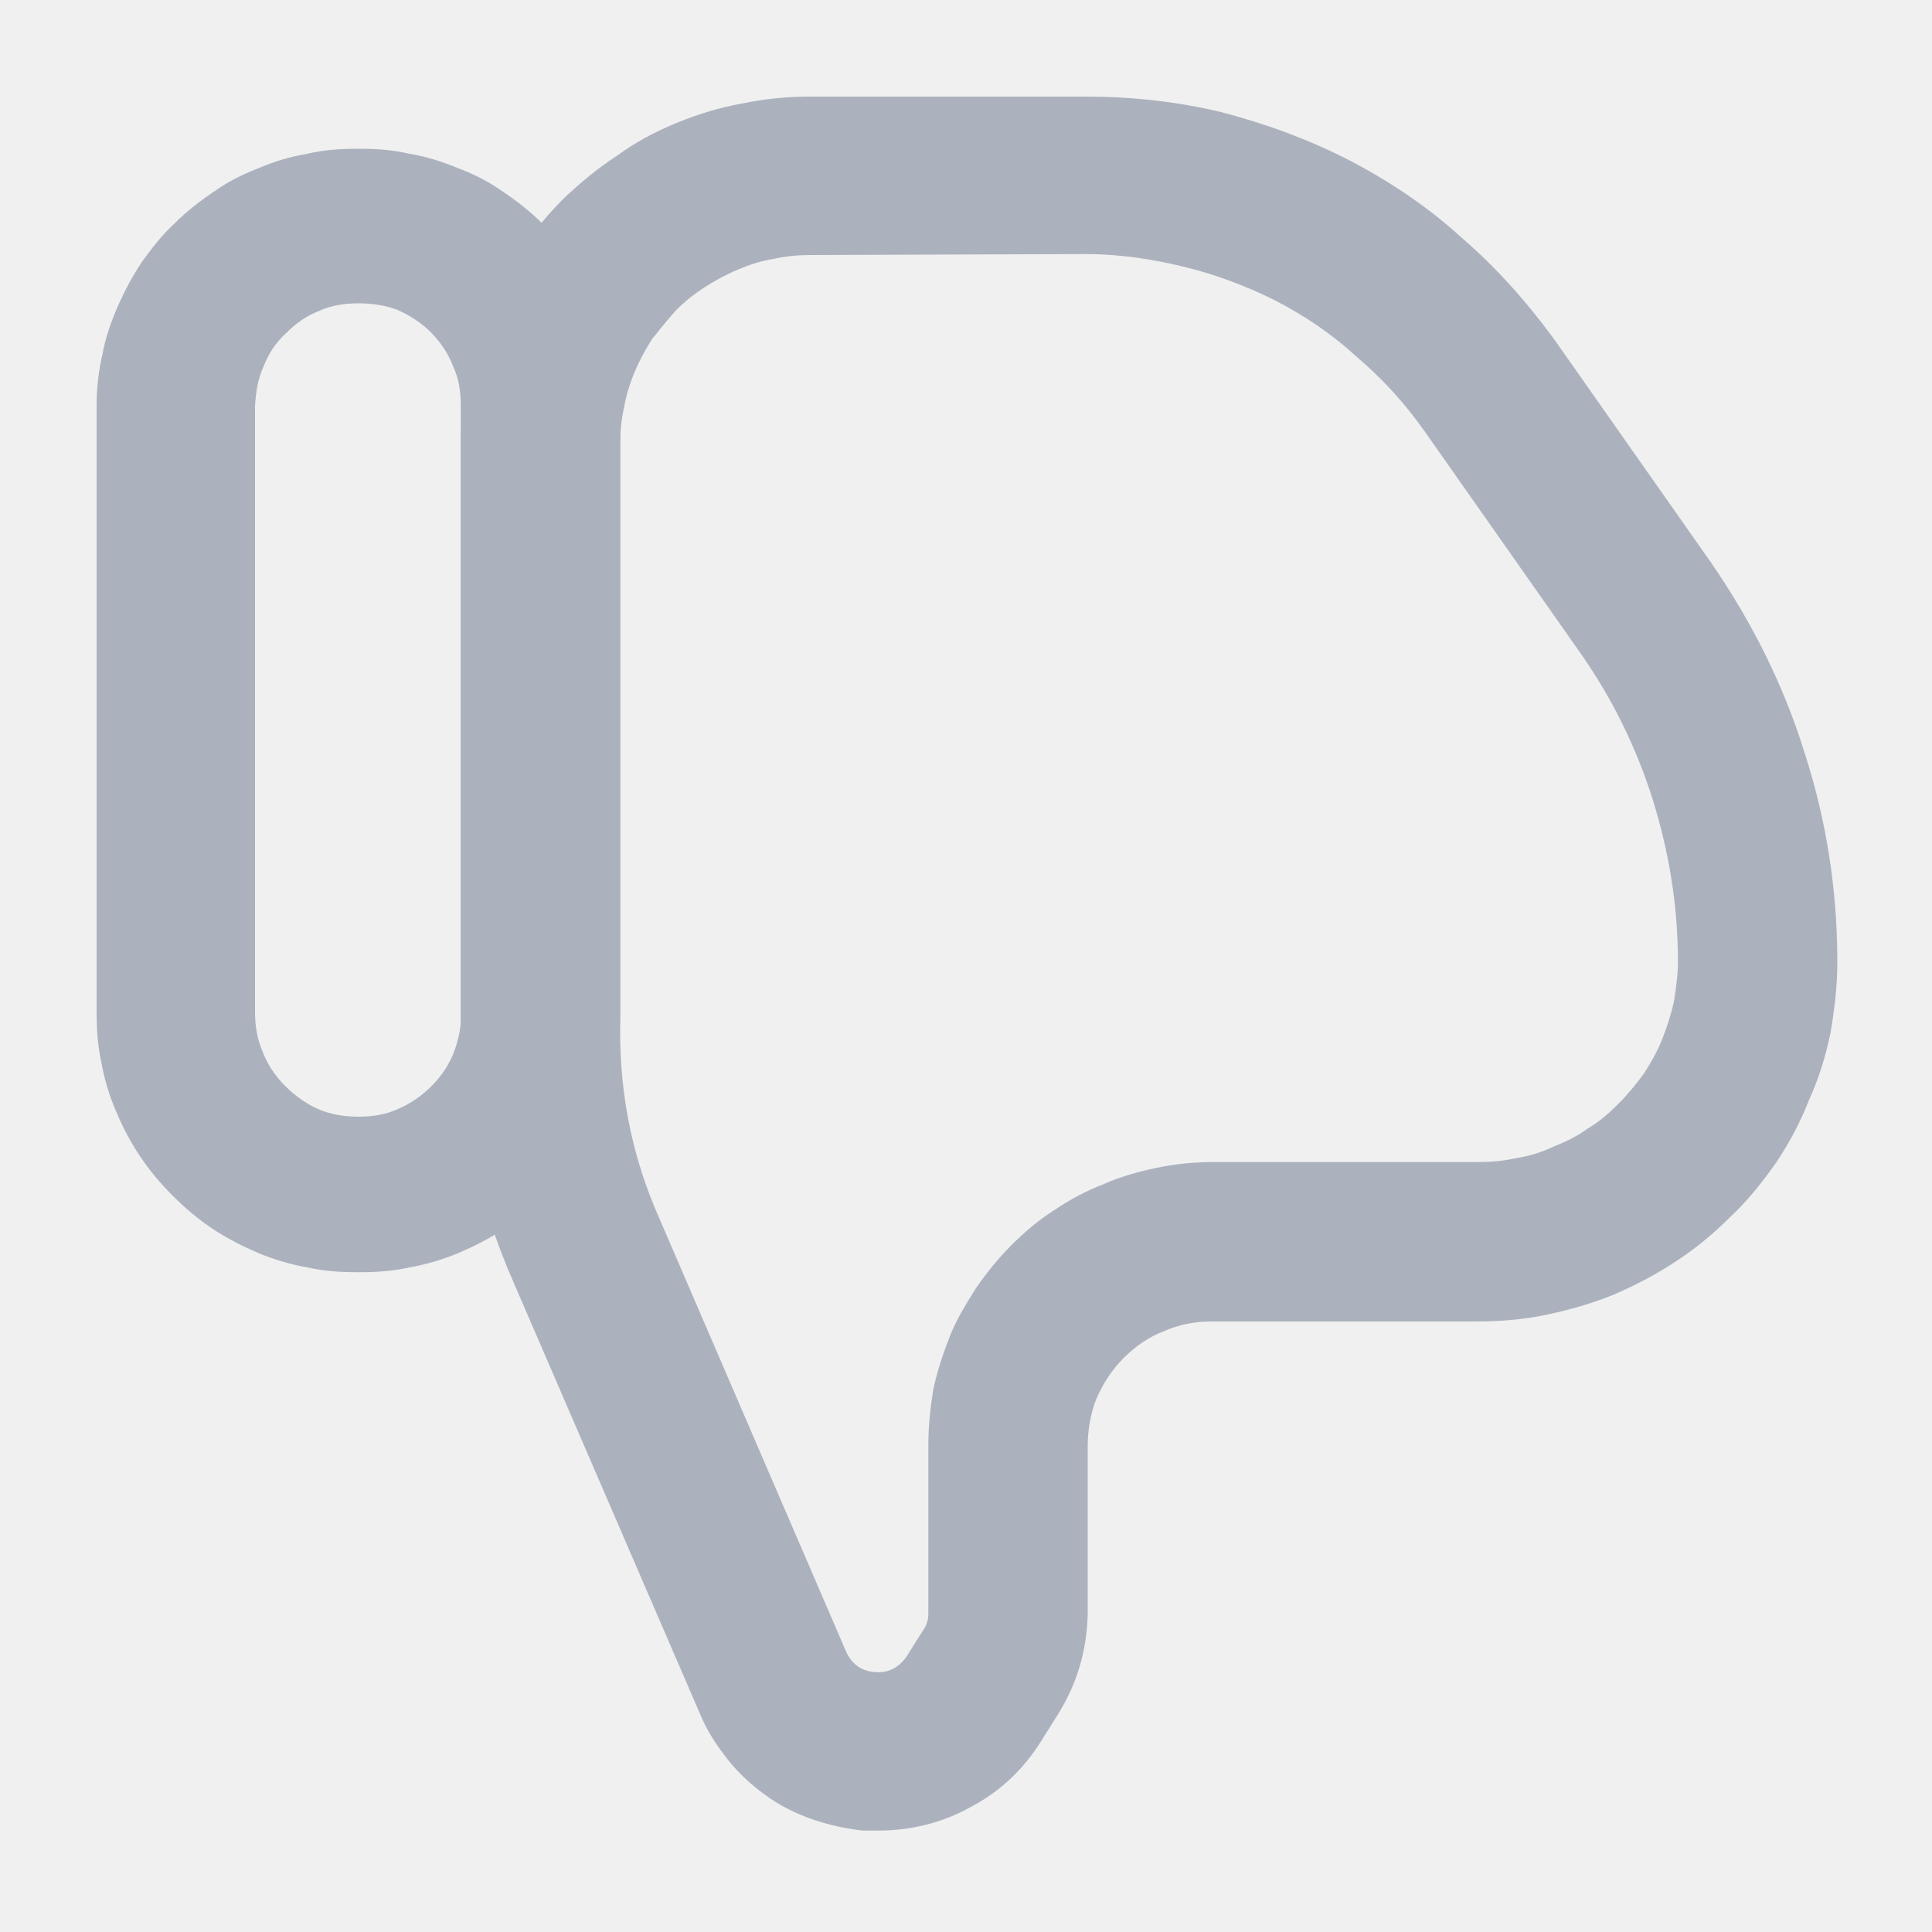
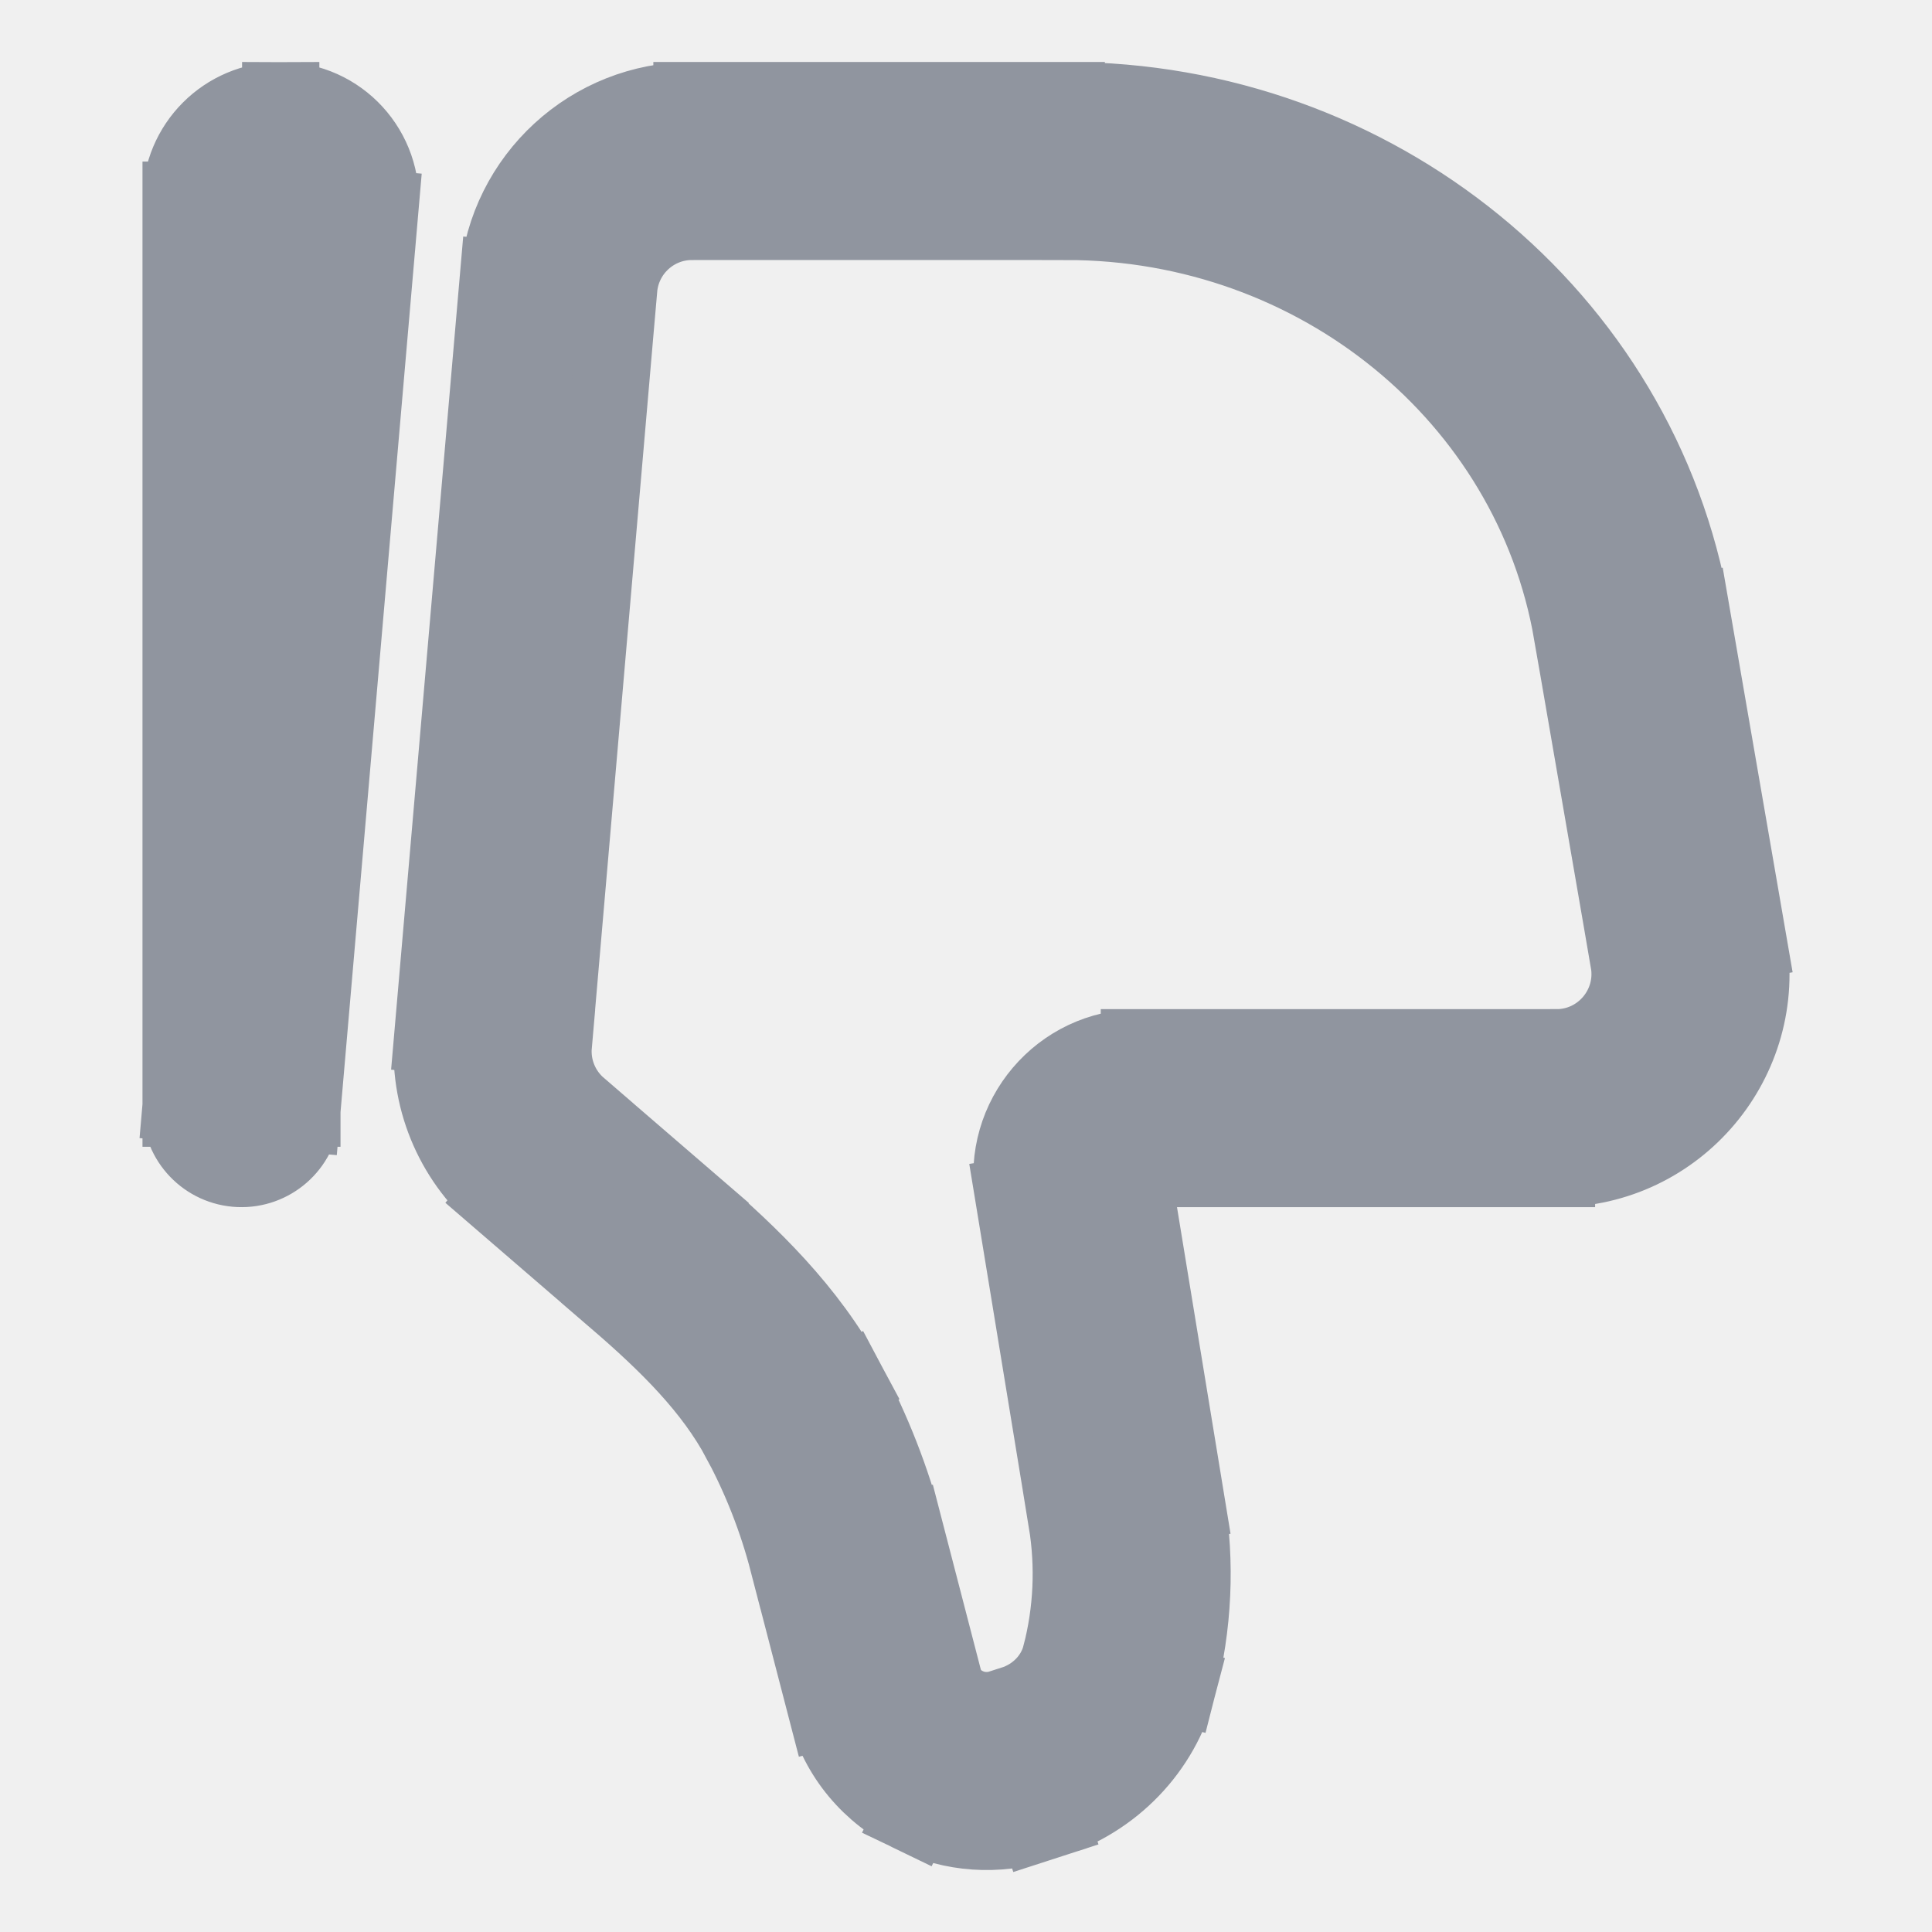
- <svg xmlns="http://www.w3.org/2000/svg" width="20" height="20" viewBox="0 0 20 20" fill="none">
-   <g clip-path="url(#clip0_296_95)">
-     <mask id="mask0_296_95" style="mask-type:luminance" maskUnits="userSpaceOnUse" x="0" y="0" width="20" height="20">
-       <path d="M20 0H0V20H20V0Z" fill="white" />
-     </mask>
-     <g mask="url(#mask0_296_95)">
-       <path d="M3.71 13.17C3.53 13.17 3.36 13.16 3.18 13.12C3.01 13.09 2.84 13.04 2.67 12.97C2.51 12.9 2.35 12.82 2.2 12.72C2.05 12.62 1.92 12.51 1.79 12.38C1.66 12.25 1.55 12.12 1.45 11.97C1.35 11.82 1.27 11.67 1.2 11.5C1.13 11.34 1.08 11.17 1.05 11C1.01 10.82 1 10.65 1 10.47V4.19C1 4.02 1.02 3.84 1.06 3.67C1.09 3.5 1.15 3.33 1.22 3.17C1.29 3.01 1.37 2.86 1.47 2.71C1.57 2.57 1.68 2.43 1.81 2.31C1.93 2.19 2.07 2.08 2.22 1.98C2.36 1.88 2.52 1.8 2.68 1.74C2.84 1.67 3.01 1.62 3.19 1.59C3.36 1.55 3.53 1.54 3.71 1.54C3.89 1.54 4.06 1.55 4.23 1.59C4.41 1.62 4.57 1.67 4.74 1.74C4.9 1.8 5.06 1.88 5.2 1.98C5.35 2.08 5.49 2.19 5.61 2.31C5.74 2.43 5.85 2.57 5.95 2.71C6.05 2.86 6.13 3.01 6.2 3.17C6.27 3.33 6.33 3.5 6.36 3.67C6.4 3.84 6.42 4.02 6.42 4.19V10.47C6.42 10.65 6.41 10.82 6.37 11C6.34 11.17 6.28 11.34 6.22 11.5C6.15 11.67 6.06 11.82 5.97 11.97C5.87 12.12 5.75 12.25 5.63 12.38C5.5 12.51 5.36 12.62 5.22 12.72C5.07 12.82 4.91 12.9 4.75 12.97C4.58 13.04 4.41 13.09 4.24 13.12C4.06 13.16 3.89 13.17 3.71 13.17ZM3.71 3.14C3.57 3.14 3.43 3.16 3.3 3.22C3.17 3.27 3.06 3.35 2.96 3.45C2.86 3.54 2.78 3.66 2.73 3.79C2.67 3.92 2.65 4.05 2.64 4.2V10.47C2.64 10.62 2.66 10.75 2.72 10.89C2.77 11.02 2.85 11.14 2.95 11.24C3.05 11.34 3.16 11.42 3.29 11.48C3.43 11.54 3.57 11.56 3.71 11.56C3.85 11.56 3.99 11.54 4.12 11.48C4.26 11.42 4.37 11.34 4.47 11.24C4.57 11.14 4.65 11.02 4.7 10.89C4.75 10.75 4.78 10.62 4.77 10.47V4.2C4.77 4.05 4.75 3.92 4.69 3.79C4.64 3.66 4.56 3.54 4.46 3.44C4.36 3.34 4.25 3.27 4.12 3.21C3.99 3.16 3.85 3.14 3.71 3.14Z" fill="#ABB2BD" />
-       <path d="M9.09 18.95C9.04 18.95 8.99 18.95 8.93 18.95C8.75 18.93 8.57 18.89 8.4 18.83C8.23 18.77 8.07 18.69 7.92 18.58C7.78 18.48 7.64 18.35 7.53 18.21C7.42 18.07 7.32 17.92 7.25 17.75L5.31 13.26C4.95 12.44 4.77 11.58 4.77 10.69V4.61C4.77 4.37 4.8 4.14 4.84 3.9C4.89 3.67 4.96 3.45 5.05 3.23C5.14 3.01 5.25 2.8 5.39 2.6C5.52 2.4 5.67 2.22 5.84 2.05C6.01 1.89 6.19 1.74 6.39 1.61C6.58 1.47 6.79 1.36 7.01 1.27C7.23 1.18 7.46 1.11 7.69 1.07C7.93 1.02 8.16 1 8.4 1H11.24C11.71 1 12.18 1.05 12.64 1.16C13.1 1.28 13.54 1.44 13.97 1.66C14.39 1.88 14.78 2.14 15.13 2.46C15.49 2.77 15.8 3.12 16.08 3.5L17.71 5.82C18.13 6.43 18.46 7.08 18.68 7.79C18.91 8.5 19.02 9.22 19.02 9.96C19.02 10.21 18.99 10.45 18.95 10.69C18.9 10.93 18.83 11.16 18.73 11.38C18.64 11.61 18.53 11.82 18.39 12.03C18.25 12.23 18.1 12.42 17.92 12.59C17.75 12.76 17.56 12.92 17.36 13.05C17.15 13.19 16.94 13.3 16.71 13.4C16.49 13.49 16.25 13.56 16.01 13.61C15.77 13.66 15.53 13.68 15.28 13.68H12.54C12.37 13.68 12.21 13.71 12.05 13.78C11.89 13.84 11.75 13.94 11.63 14.06C11.51 14.18 11.42 14.32 11.35 14.48C11.29 14.63 11.26 14.8 11.26 14.97V16.71C11.25 17.09 11.15 17.43 10.95 17.75L10.78 18.02C10.6 18.31 10.36 18.54 10.06 18.7C9.76 18.87 9.43 18.95 9.09 18.95ZM8.4 2.64C8.27 2.64 8.14 2.65 8.01 2.68C7.88 2.7 7.76 2.74 7.64 2.79C7.52 2.84 7.41 2.9 7.3 2.97C7.19 3.04 7.09 3.12 7 3.21C6.91 3.31 6.83 3.41 6.75 3.51C6.68 3.62 6.62 3.73 6.57 3.85C6.52 3.97 6.48 4.1 6.46 4.22C6.43 4.35 6.42 4.48 6.42 4.61V10.69C6.42 11.35 6.55 11.99 6.82 12.6L8.76 17.1C8.82 17.23 8.92 17.3 9.06 17.31C9.2 17.32 9.31 17.26 9.39 17.14L9.56 16.87C9.59 16.83 9.61 16.77 9.61 16.71V14.96C9.61 14.77 9.63 14.58 9.66 14.39C9.7 14.2 9.76 14.02 9.83 13.84C9.9 13.66 10 13.5 10.1 13.34C10.21 13.18 10.33 13.03 10.47 12.89C10.6 12.76 10.75 12.63 10.91 12.53C11.07 12.42 11.24 12.33 11.42 12.26C11.6 12.18 11.78 12.13 11.97 12.09C12.16 12.05 12.35 12.03 12.55 12.03H15.28C15.42 12.03 15.56 12.02 15.69 11.99C15.82 11.97 15.96 11.93 16.08 11.87C16.21 11.82 16.33 11.76 16.44 11.68C16.56 11.61 16.66 11.52 16.76 11.42C16.85 11.33 16.94 11.22 17.02 11.11C17.09 11 17.16 10.88 17.21 10.75C17.26 10.62 17.3 10.5 17.33 10.36C17.35 10.23 17.37 10.09 17.37 9.96C17.37 9.38 17.28 8.83 17.11 8.28C16.94 7.74 16.69 7.23 16.36 6.76L14.73 4.44C14.53 4.16 14.3 3.91 14.04 3.69C13.79 3.46 13.51 3.27 13.2 3.11C12.9 2.96 12.58 2.84 12.25 2.76C11.92 2.68 11.58 2.63 11.24 2.63L8.4 2.64Z" fill="#ABB2BD" />
-     </g>
+ <svg xmlns="http://www.w3.org/2000/svg" width="64px" height="64px" viewBox="0 0 24 24" fill="none" stroke="#90959f" stroke-width="0.96">
+   <g id="SVGRepo_bgCarrier" stroke-width="0" />
+   <g id="SVGRepo_tracerCarrier" stroke-linecap="round" stroke-linejoin="round" />
+   <g id="SVGRepo_iconCarrier">
+     <path d="M20.975 11.815L20.236 11.943L20.975 11.815ZM20.27 7.735L19.531 7.863L20.27 7.735ZM6.938 3.523L6.191 3.458L6.938 3.523ZM6.126 12.916L6.873 12.98L6.126 12.916ZM13.995 18.779L14.735 18.657V18.657L13.995 18.779ZM13.332 14.734L14.072 14.613V14.613L13.332 14.734ZM6.698 14.322L6.209 14.891H6.209L6.698 14.322ZM8.137 15.562L8.626 14.994H8.626L8.137 15.562ZM10.518 19.216L9.792 19.405L10.518 19.216ZM10.994 21.05L11.72 20.862V20.862L10.994 21.05ZM12.668 21.936L12.438 21.222L12.438 21.222L12.668 21.936ZM12.813 21.889L13.042 22.603L13.042 22.603L12.813 21.889ZM9.862 17.537L10.524 17.184V17.184L9.862 17.537ZM13.905 20.753L13.179 20.564V20.564L13.905 20.753ZM11.674 21.868L11.349 22.543V22.543L11.674 21.868ZM3.972 2.529L3.224 2.465L3.972 2.529ZM3 13.766L3.747 13.83C3.713 14.231 3.369 14.532 2.968 14.515C2.566 14.498 2.25 14.167 2.25 13.766H3ZM20.236 11.943L19.531 7.863L21.009 7.607L21.714 11.687L20.236 11.943ZM13.245 2.75H8.596V1.25H13.245V2.75ZM7.685 3.588L6.873 12.98L5.378 12.851L6.191 3.458L7.685 3.588ZM19.531 7.863C19.024 4.932 16.381 2.75 13.245 2.75V1.25C17.071 1.25 20.371 3.919 21.009 7.607L19.531 7.863ZM13.255 18.9L12.592 14.855L14.072 14.613L14.735 18.657L13.255 18.9ZM7.188 13.754L8.626 14.994L7.647 16.131L6.209 14.891L7.188 13.754ZM11.244 19.028L11.72 20.862L10.268 21.238L9.792 19.405L11.244 19.028ZM12.438 21.222L12.583 21.175L13.042 22.603L12.897 22.65L12.438 21.222ZM10.524 17.184C10.835 17.768 11.078 18.387 11.244 19.028L9.792 19.405C9.656 18.879 9.457 18.371 9.2 17.891L10.524 17.184ZM12.583 21.175C12.89 21.077 13.107 20.84 13.179 20.564L14.631 20.941C14.425 21.733 13.819 22.354 13.042 22.603L12.583 21.175ZM11.72 20.862C11.755 20.997 11.852 21.121 12 21.192L11.349 22.543C10.817 22.287 10.417 21.814 10.268 21.238L11.72 20.862ZM12 21.192C12.134 21.257 12.293 21.268 12.438 21.222L12.897 22.65C12.387 22.814 11.831 22.776 11.349 22.543L12 21.192ZM14.154 13.016H19.335V14.516H14.154V13.016ZM4.719 2.594L3.747 13.83L2.253 13.701L3.224 2.465L4.719 2.594ZM3.75 2.487V13.766H2.25V2.487H3.75ZM3.224 2.465C3.211 2.617 3.331 2.75 3.487 2.75V1.25C4.213 1.25 4.781 1.872 4.719 2.594L3.224 2.465ZM14.735 18.657C14.86 19.417 14.824 20.195 14.631 20.941L13.179 20.564C13.32 20.021 13.346 19.454 13.255 18.9L14.735 18.657ZM8.596 2.75C8.122 2.75 7.726 3.113 7.685 3.588L6.191 3.458C6.299 2.21 7.343 1.25 8.596 1.25V2.75ZM8.626 14.994C9.306 15.58 10.039 16.277 10.524 17.184L9.2 17.891C8.854 17.242 8.303 16.695 7.647 16.131L8.626 14.994ZM21.714 11.687C21.97 13.164 20.834 14.516 19.335 14.516V13.016C19.901 13.016 20.333 12.504 20.236 11.943L21.714 11.687ZM3.487 2.75C3.633 2.75 3.75 2.632 3.75 2.487H2.25C2.25 1.805 2.803 1.25 3.487 1.25V2.75ZM12.592 14.855C12.434 13.892 13.177 13.016 14.154 13.016V14.516C14.104 14.516 14.064 14.561 14.072 14.613L12.592 14.855ZM6.873 12.98C6.847 13.274 6.965 13.562 7.188 13.754L6.209 14.891C5.62 14.384 5.311 13.625 5.378 12.851L6.873 12.98Z" fill="#90959f" />
  </g>
-   <defs>
-     <clipPath id="clip0_296_95">
-       <rect width="20" height="20" fill="white" />
-     </clipPath>
-   </defs>
</svg>
